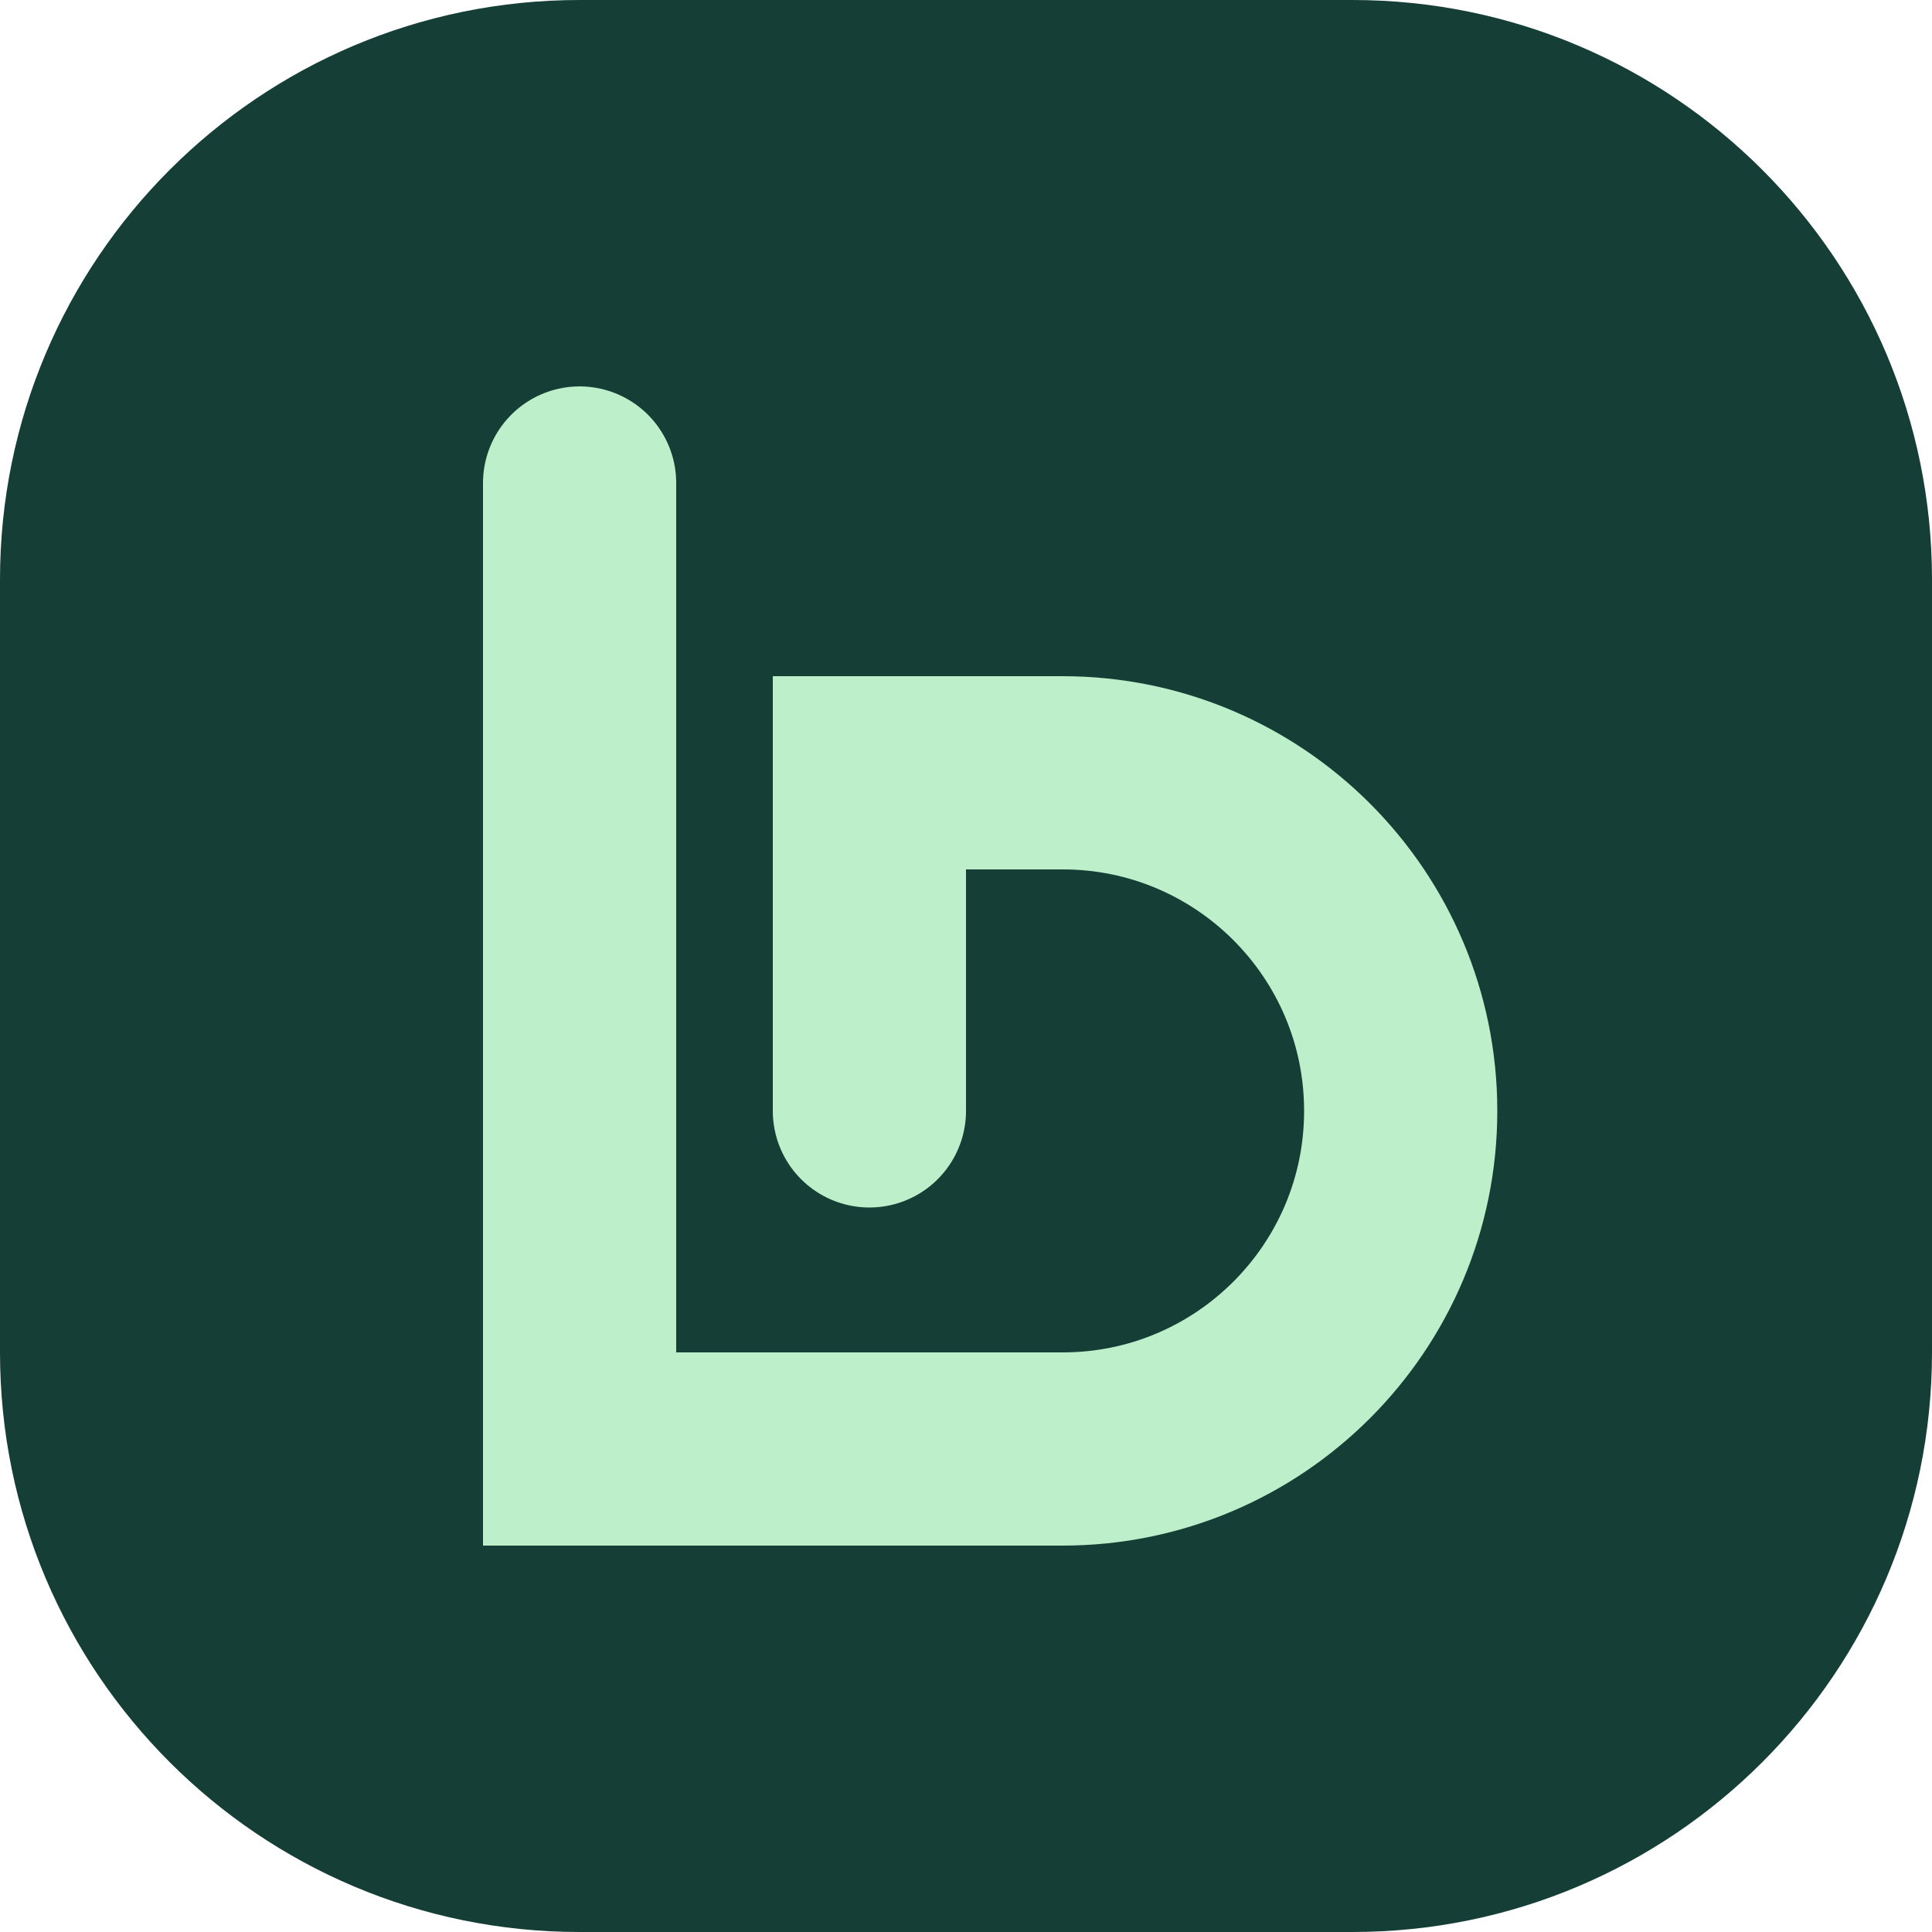
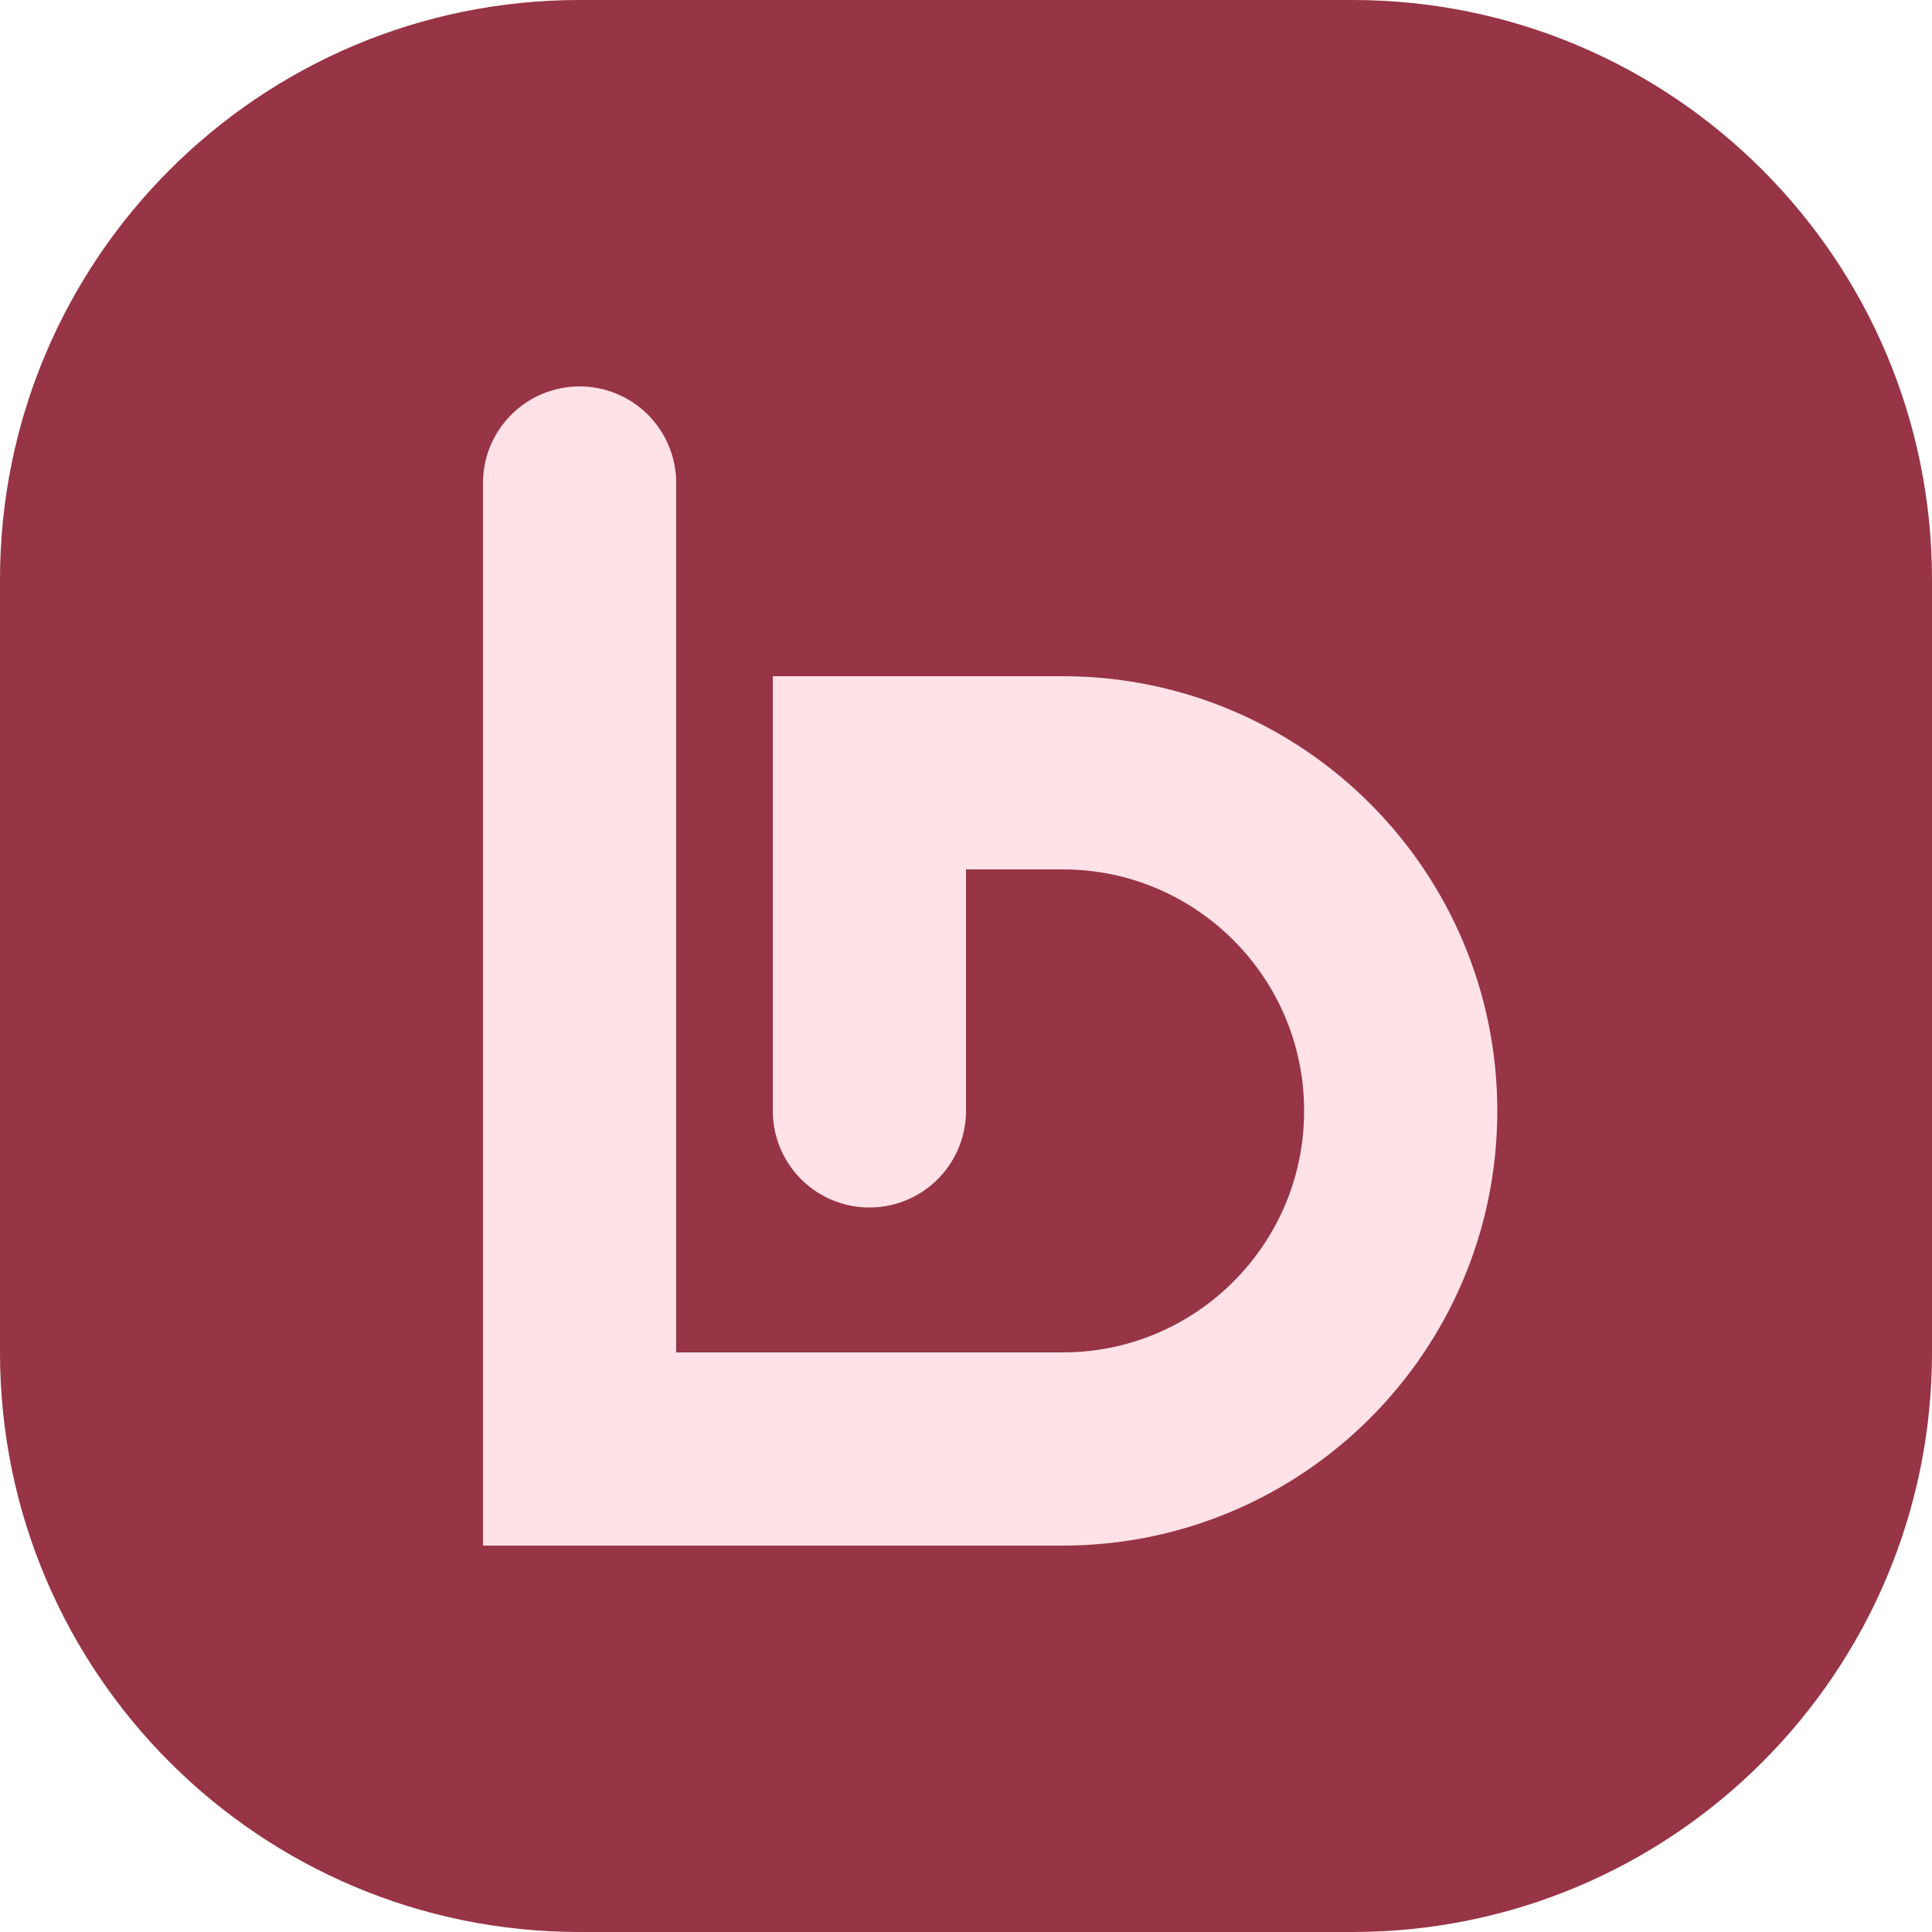
<svg xmlns="http://www.w3.org/2000/svg" viewBox="0 0 40 40">
-   <rect width="40" height="40" rx="12" fill="#143e36" />
-   <path d="M12 10v20h10a7 7 0 0 0 0-14h-4v7" stroke="#bcefca" stroke-width="4" fill="none" stroke-linecap="round" />
+   <rect width="40" height="40" rx="12" fill="#973445" />
+   <path d="M12 10v20h10a7 7 0 0 0 0-14h-4v7" stroke="#ffe2e7" stroke-width="4" fill="none" stroke-linecap="round" />
</svg>
